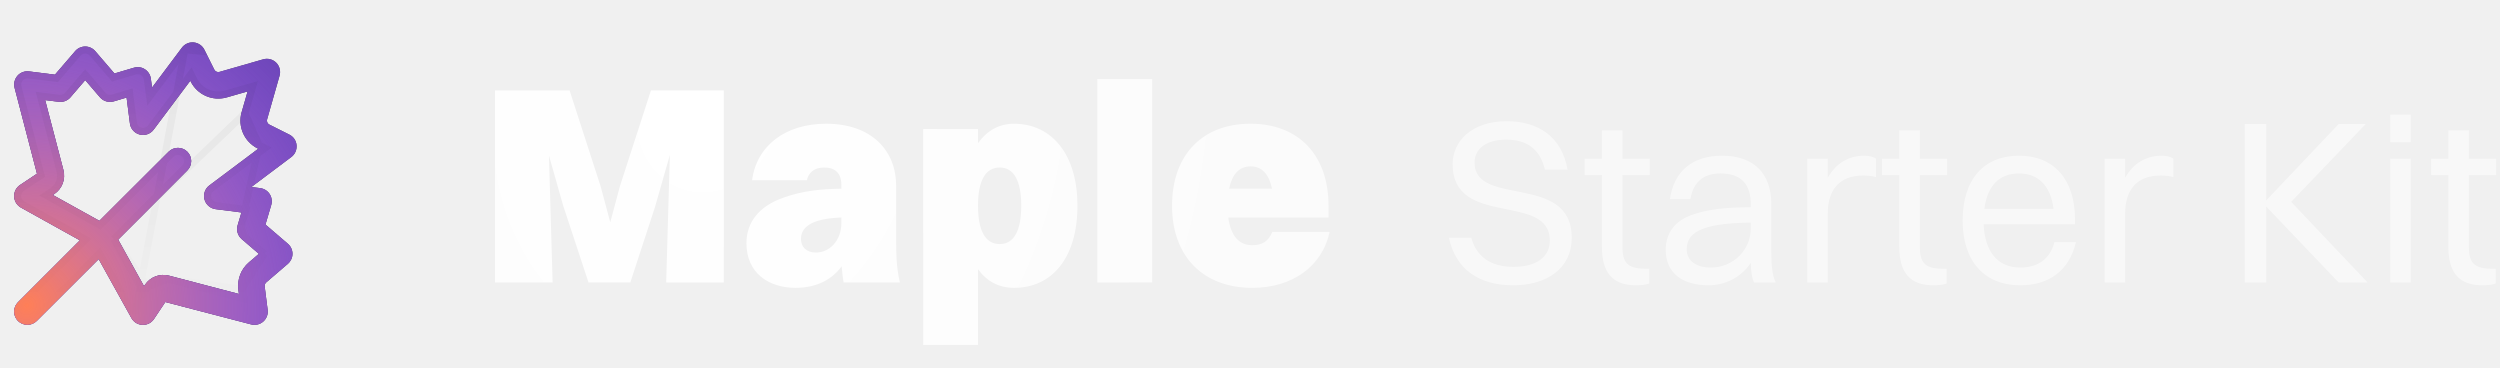
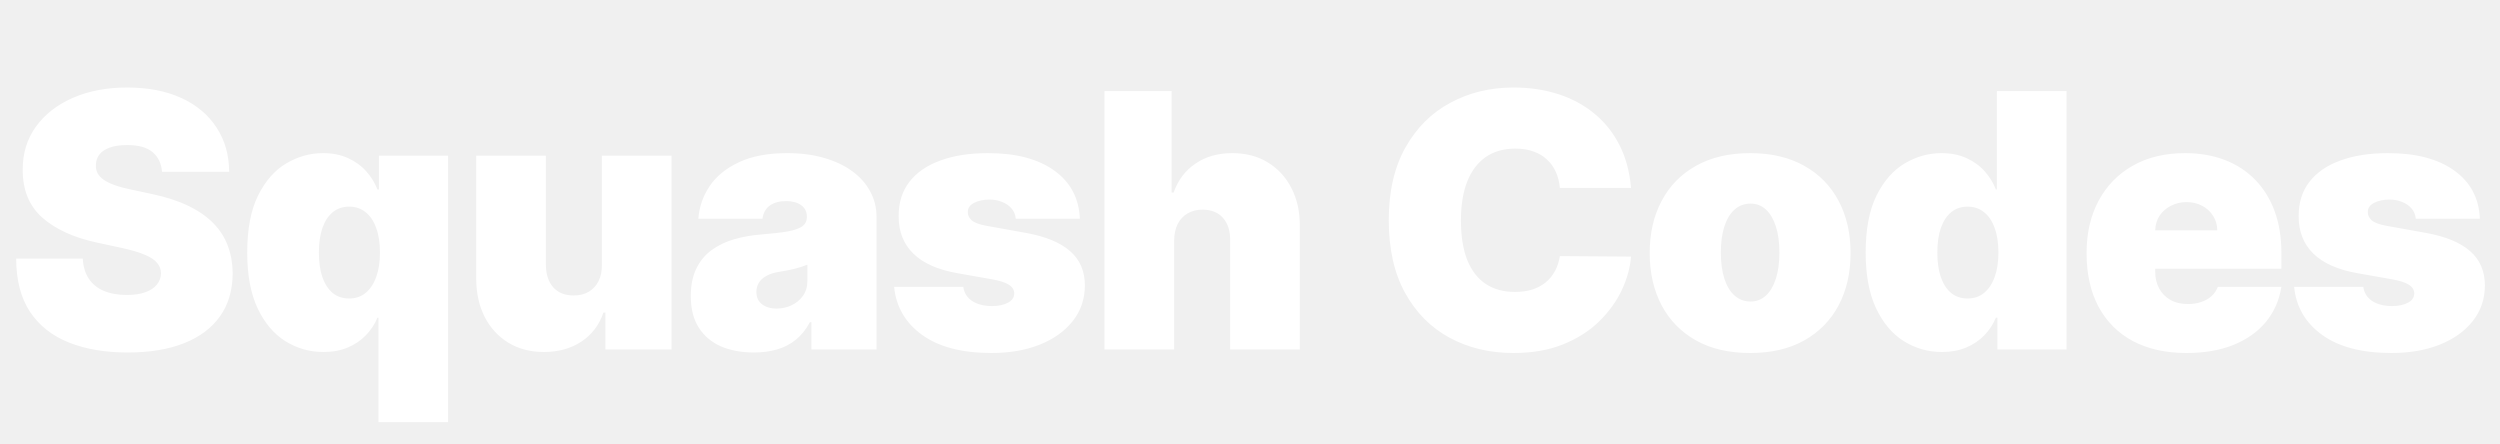
- <svg xmlns="http://www.w3.org/2000/svg" width="177" height="26" viewBox="0 0 177 26" fill="none">
-   <path d="M14.47 3.52C14.325 3.231 14.04 3.036 13.716 3.004C13.392 2.973 13.076 3.114 12.88 3.375L10.763 6.203L10.681 5.574C10.646 5.301 10.494 5.059 10.263 4.907C10.033 4.754 9.748 4.715 9.486 4.793L8.103 5.203L6.744 3.621C6.564 3.414 6.306 3.293 6.033 3.293C5.76 3.293 5.498 3.414 5.322 3.621L3.892 5.285L2.057 5.055C1.748 5.016 1.439 5.133 1.236 5.367C1.033 5.602 0.955 5.918 1.033 6.219L2.619 12.297L1.42 13.098C1.146 13.277 0.99 13.59 1.002 13.914C1.014 14.238 1.197 14.535 1.482 14.695L5.658 17.015L1.275 21.398C0.908 21.765 0.908 22.359 1.275 22.722C1.643 23.085 2.236 23.089 2.6 22.722L6.986 18.343L9.306 22.519C9.466 22.804 9.759 22.988 10.087 22.999C10.415 23.011 10.724 22.855 10.904 22.581L11.704 21.382L17.782 22.968C18.083 23.046 18.403 22.972 18.638 22.765C18.872 22.558 18.989 22.253 18.95 21.945L18.739 20.273C18.728 20.168 18.767 20.066 18.845 19.996L20.38 18.679C20.587 18.5 20.708 18.242 20.708 17.968C20.708 17.695 20.587 17.433 20.38 17.258L18.794 15.898L19.204 14.515C19.282 14.25 19.239 13.969 19.091 13.738C18.942 13.508 18.696 13.355 18.423 13.32L17.798 13.238L20.626 11.117C20.888 10.922 21.024 10.605 20.997 10.281C20.97 9.957 20.774 9.672 20.481 9.527L19.071 8.82C18.939 8.754 18.868 8.598 18.911 8.453L19.794 5.36C19.888 5.032 19.798 4.68 19.556 4.438C19.314 4.196 18.962 4.106 18.634 4.2L15.54 5.09C15.396 5.133 15.243 5.063 15.173 4.93L14.47 3.52ZM8.365 16.965L13.263 12.066C13.63 11.699 13.63 11.105 13.263 10.742C12.896 10.379 12.302 10.375 11.939 10.742L7.037 15.636L3.74 13.805L3.846 13.734C4.4 13.363 4.658 12.684 4.49 12.039L3.197 7.086L4.162 7.207C4.474 7.246 4.787 7.125 4.99 6.887L6.033 5.672L7.076 6.887C7.318 7.168 7.701 7.281 8.056 7.176L8.962 6.906L9.197 8.734C9.244 9.113 9.517 9.426 9.888 9.524C10.259 9.621 10.65 9.484 10.877 9.18L13.474 5.715L13.501 5.77C13.97 6.711 15.044 7.184 16.056 6.895L17.529 6.473L17.107 7.945C16.818 8.957 17.29 10.031 18.232 10.504L18.286 10.531L14.822 13.129C14.517 13.359 14.38 13.75 14.478 14.117C14.575 14.484 14.888 14.758 15.267 14.808L17.095 15.043L16.825 15.949C16.72 16.304 16.833 16.687 17.114 16.929L18.329 17.972L17.622 18.578C17.064 19.054 16.782 19.781 16.876 20.511L16.915 20.812L11.962 19.515C11.318 19.347 10.638 19.605 10.267 20.16L10.197 20.265L8.365 16.965Z" fill="#0D001D" />
-   <path d="M14.47 3.52C14.325 3.231 14.04 3.036 13.716 3.004C13.392 2.973 13.076 3.114 12.88 3.375L10.763 6.203L10.681 5.574C10.646 5.301 10.494 5.059 10.263 4.907C10.033 4.754 9.748 4.715 9.486 4.793L8.103 5.203L6.744 3.621C6.564 3.414 6.306 3.293 6.033 3.293C5.76 3.293 5.498 3.414 5.322 3.621L3.892 5.285L2.057 5.055C1.748 5.016 1.439 5.133 1.236 5.367C1.033 5.602 0.955 5.918 1.033 6.219L2.619 12.297L1.42 13.098C1.146 13.277 0.99 13.59 1.002 13.914C1.014 14.238 1.197 14.535 1.482 14.695L5.658 17.015L1.275 21.398C0.908 21.765 0.908 22.359 1.275 22.722C1.643 23.085 2.236 23.089 2.6 22.722L6.986 18.343L9.306 22.519C9.466 22.804 9.759 22.988 10.087 22.999C10.415 23.011 10.724 22.855 10.904 22.581L11.704 21.382L17.782 22.968C18.083 23.046 18.403 22.972 18.638 22.765C18.872 22.558 18.989 22.253 18.95 21.945L18.739 20.273C18.728 20.168 18.767 20.066 18.845 19.996L20.38 18.679C20.587 18.5 20.708 18.242 20.708 17.968C20.708 17.695 20.587 17.433 20.38 17.258L18.794 15.898L19.204 14.515C19.282 14.25 19.239 13.969 19.091 13.738C18.942 13.508 18.696 13.355 18.423 13.32L17.798 13.238L20.626 11.117C20.888 10.922 21.024 10.605 20.997 10.281C20.97 9.957 20.774 9.672 20.481 9.527L19.071 8.82C18.939 8.754 18.868 8.598 18.911 8.453L19.794 5.36C19.888 5.032 19.798 4.68 19.556 4.438C19.314 4.196 18.962 4.106 18.634 4.2L15.54 5.09C15.396 5.133 15.243 5.063 15.173 4.93L14.47 3.52ZM8.365 16.965L13.263 12.066C13.63 11.699 13.63 11.105 13.263 10.742C12.896 10.379 12.302 10.375 11.939 10.742L7.037 15.636L3.74 13.805L3.846 13.734C4.4 13.363 4.658 12.684 4.49 12.039L3.197 7.086L4.162 7.207C4.474 7.246 4.787 7.125 4.99 6.887L6.033 5.672L7.076 6.887C7.318 7.168 7.701 7.281 8.056 7.176L8.962 6.906L9.197 8.734C9.244 9.113 9.517 9.426 9.888 9.524C10.259 9.621 10.65 9.484 10.877 9.18L13.474 5.715L13.501 5.77C13.97 6.711 15.044 7.184 16.056 6.895L17.529 6.473L17.107 7.945C16.818 8.957 17.29 10.031 18.232 10.504L18.286 10.531L14.822 13.129C14.517 13.359 14.38 13.75 14.478 14.117C14.575 14.484 14.888 14.758 15.267 14.808L17.095 15.043L16.825 15.949C16.72 16.304 16.833 16.687 17.114 16.929L18.329 17.972L17.622 18.578C17.064 19.054 16.782 19.781 16.876 20.511L16.915 20.812L11.962 19.515C11.318 19.347 10.638 19.605 10.267 20.16L10.197 20.265L8.365 16.965Z" fill="url(#paint0_radial_64_2)" />
-   <path d="M14.47 3.52C14.325 3.231 14.04 3.036 13.716 3.004C13.392 2.973 13.076 3.114 12.88 3.375L10.763 6.203L10.681 5.574C10.646 5.301 10.494 5.059 10.263 4.907C10.033 4.754 9.748 4.715 9.486 4.793L8.103 5.203L6.744 3.621C6.564 3.414 6.306 3.293 6.033 3.293C5.76 3.293 5.498 3.414 5.322 3.621L3.892 5.285L2.057 5.055C1.748 5.016 1.439 5.133 1.236 5.367C1.033 5.602 0.955 5.918 1.033 6.219L2.619 12.297L1.42 13.098C1.146 13.277 0.99 13.59 1.002 13.914C1.014 14.238 1.197 14.535 1.482 14.695L5.658 17.015L1.275 21.398C0.908 21.765 0.908 22.359 1.275 22.722C1.643 23.085 2.236 23.089 2.6 22.722L6.986 18.343L9.306 22.519C9.466 22.804 9.759 22.988 10.087 22.999C10.415 23.011 10.724 22.855 10.904 22.581L11.704 21.382L17.782 22.968C18.083 23.046 18.403 22.972 18.638 22.765C18.872 22.558 18.989 22.253 18.95 21.945L18.739 20.273C18.728 20.168 18.767 20.066 18.845 19.996L20.38 18.679C20.587 18.5 20.708 18.242 20.708 17.968C20.708 17.695 20.587 17.433 20.38 17.258L18.794 15.898L19.204 14.515C19.282 14.25 19.239 13.969 19.091 13.738C18.942 13.508 18.696 13.355 18.423 13.32L17.798 13.238L20.626 11.117C20.888 10.922 21.024 10.605 20.997 10.281C20.97 9.957 20.774 9.672 20.481 9.527L19.071 8.82C18.939 8.754 18.868 8.598 18.911 8.453L19.794 5.36C19.888 5.032 19.798 4.68 19.556 4.438C19.314 4.196 18.962 4.106 18.634 4.2L15.54 5.09C15.396 5.133 15.243 5.063 15.173 4.93L14.47 3.52ZM8.365 16.965L13.263 12.066C13.63 11.699 13.63 11.105 13.263 10.742C12.896 10.379 12.302 10.375 11.939 10.742L7.037 15.636L3.74 13.805L3.846 13.734C4.4 13.363 4.658 12.684 4.49 12.039L3.197 7.086L4.162 7.207C4.474 7.246 4.787 7.125 4.99 6.887L6.033 5.672L7.076 6.887C7.318 7.168 7.701 7.281 8.056 7.176L8.962 6.906L9.197 8.734C9.244 9.113 9.517 9.426 9.888 9.524C10.259 9.621 10.65 9.484 10.877 9.18L13.474 5.715L13.501 5.77C13.97 6.711 15.044 7.184 16.056 6.895L17.529 6.473L17.107 7.945C16.818 8.957 17.29 10.031 18.232 10.504L18.286 10.531L14.822 13.129C14.517 13.359 14.38 13.75 14.478 14.117C14.575 14.484 14.888 14.758 15.267 14.808L17.095 15.043L16.825 15.949C16.72 16.304 16.833 16.687 17.114 16.929L18.329 17.972L17.622 18.578C17.064 19.054 16.782 19.781 16.876 20.511L16.915 20.812L11.962 19.515C11.318 19.347 10.638 19.605 10.267 20.16L10.197 20.265L8.365 16.965Z" fill="url(#paint1_radial_64_2)" />
-   <path d="M13.081 3.525L13.08 3.525L10.963 6.353L10.595 6.845L10.515 6.236L10.433 5.607L10.433 5.606C10.407 5.406 10.296 5.228 10.125 5.115C9.958 5.005 9.75 4.975 9.557 5.033L9.557 5.033L8.174 5.443L8.019 5.489L7.914 5.366L6.555 3.785C6.555 3.785 6.555 3.785 6.555 3.785C6.421 3.631 6.231 3.543 6.033 3.543C5.833 3.543 5.641 3.632 5.513 3.783L5.512 3.784L5.512 3.784L4.082 5.448L3.995 5.55L3.861 5.533L2.025 5.303L2.025 5.303C1.799 5.274 1.573 5.36 1.425 5.531C1.274 5.705 1.218 5.937 1.275 6.156C1.275 6.156 1.275 6.156 1.275 6.156L2.861 12.234L2.906 12.406L2.758 12.505L1.559 13.305L1.557 13.306C1.359 13.437 1.243 13.666 1.252 13.905C1.26 14.14 1.394 14.358 1.604 14.477C1.605 14.477 1.605 14.477 1.605 14.477L5.779 16.797L6.069 16.958L5.835 17.192L1.452 21.575C1.182 21.845 1.183 22.279 1.451 22.544C1.723 22.813 2.158 22.813 2.422 22.546L2.423 22.545L6.809 18.166L7.044 17.933L7.205 18.222L9.524 22.396C9.524 22.397 9.524 22.397 9.524 22.397L13.081 3.525ZM13.081 3.525C13.224 3.333 13.455 3.23 13.692 3.253C13.931 3.276 14.14 3.42 14.246 3.631L13.081 3.525ZM8.055 16.921L8.188 16.788L13.086 11.89C13.356 11.62 13.355 11.185 13.087 10.92C12.816 10.651 12.38 10.652 12.117 10.918L12.116 10.919L7.213 15.813L7.08 15.947L6.915 15.855L3.619 14.023L3.26 13.824L3.601 13.597L3.707 13.526C4.173 13.214 4.389 12.644 4.248 12.102L2.955 7.149L2.862 6.792L3.228 6.838L4.193 6.959C4.193 6.959 4.193 6.959 4.193 6.959C4.422 6.988 4.652 6.899 4.8 6.725L4.8 6.724L5.843 5.509L6.033 5.288L6.223 5.509L7.265 6.724C7.265 6.724 7.265 6.724 7.266 6.724C7.444 6.931 7.725 7.014 7.985 6.936C7.985 6.936 7.985 6.936 7.985 6.936L8.891 6.667L9.173 6.583L9.21 6.875L9.445 8.703L9.445 8.704C9.479 8.981 9.679 9.21 9.952 9.282C10.225 9.354 10.511 9.253 10.676 9.031L10.676 9.03L13.274 5.565L13.517 5.241L13.698 5.603L13.725 5.658L13.725 5.658C14.14 6.492 15.091 6.91 15.987 6.654L17.46 6.233L17.893 6.108L17.769 6.542L17.347 8.014L8.055 16.921ZM8.055 16.921L8.146 17.086L9.978 20.387L10.177 20.745L10.405 20.404L10.475 20.299M8.055 16.921L10.475 20.299M10.475 20.299L10.475 20.298C10.787 19.832 11.358 19.616 11.899 19.757L10.475 20.299ZM18.344 10.28L18.398 10.308L18.76 10.489L18.436 10.731L14.972 13.328C14.972 13.328 14.972 13.328 14.972 13.328C14.748 13.498 14.648 13.785 14.719 14.053C14.791 14.321 15.02 14.523 15.299 14.56C15.3 14.56 15.3 14.561 15.3 14.561L17.127 14.795L17.418 14.832L17.334 15.114L17.065 16.02L18.344 10.28ZM18.344 10.28C17.509 9.862 17.091 8.91 17.347 8.014L18.344 10.28ZM18.713 17.973L18.492 18.162L17.785 18.768L17.785 18.768C17.29 19.19 17.041 19.832 17.124 20.479L18.713 17.973ZM18.713 17.973L18.492 17.783M18.713 17.973L18.492 17.783M18.492 17.783L17.278 16.74C17.277 16.74 17.277 16.74 17.277 16.74M18.492 17.783L17.277 16.74M17.277 16.74C17.07 16.561 16.988 16.281 17.065 16.02L17.277 16.74ZM11.899 19.757L16.852 21.054L17.211 21.148L17.163 20.78L17.124 20.479L11.899 19.757Z" stroke="url(#paint2_linear_64_2)" stroke-opacity="0.05" stroke-width="0.5" />
-   <path d="M35.046 20V6.4H40.326L42.526 13.2L43.206 15.74L43.886 13.2L46.086 6.4H51.246V20H47.166L47.426 10.98L46.366 14.68L44.626 20H41.666L39.886 14.6L38.866 11.02L39.126 20H35.046ZM57.129 12.76H53.249C53.569 10.3 55.629 8.76 58.489 8.76C61.709 8.76 63.449 10.66 63.449 13.16V17.26C63.449 18.76 63.589 19.46 63.709 20H59.729C59.669 19.7 59.629 19.32 59.589 18.86C58.789 19.94 57.609 20.38 56.329 20.38C54.409 20.38 52.849 19.32 52.849 17.22C52.849 15.76 53.709 14.6 55.509 13.98C56.869 13.5 58.149 13.38 59.569 13.36V13.1C59.569 12.26 59.129 11.86 58.349 11.86C57.609 11.86 57.229 12.26 57.129 12.76ZM56.709 16.92C56.709 17.48 57.089 17.88 57.769 17.88C58.729 17.88 59.569 17.04 59.569 15.78V15.4C57.349 15.48 56.709 16.14 56.709 16.92ZM69.243 24.42H65.363V9.14H69.243V10.14C69.883 9.24 70.743 8.76 71.783 8.76C74.523 8.76 76.283 11 76.283 14.56C76.283 18.26 74.483 20.38 71.783 20.38C70.723 20.38 69.863 19.92 69.243 19.06V24.42ZM70.783 11.86C69.763 11.86 69.243 12.8 69.243 14.56C69.243 16.34 69.763 17.28 70.783 17.28C71.783 17.28 72.303 16.34 72.303 14.56C72.303 12.8 71.783 11.86 70.783 11.86ZM77.692 20V5.6H81.572V20H77.692ZM94.14 16.42C93.6 18.9 91.46 20.38 88.66 20.38C85.18 20.38 82.98 18.14 82.98 14.58C82.98 10.88 85.2 8.76 88.54 8.76C91.92 8.76 94.06 10.96 94.06 14.56V15.4H86.96C87.14 16.68 87.7 17.36 88.66 17.36C89.38 17.36 89.8 17.08 90.08 16.42H94.14ZM88.54 11.78C87.74 11.78 87.24 12.32 87.02 13.36H90.06C89.84 12.32 89.34 11.78 88.54 11.78Z" fill="url(#paint3_radial_64_2)" />
-   <path d="M104.398 11.519C104.398 14.687 111.279 12.229 111.279 16.832C111.279 18.994 109.53 20.198 107.137 20.198C104.728 20.198 103.078 19.093 102.583 16.832H104.167C104.53 18.169 105.537 18.895 107.154 18.895C108.837 18.895 109.728 18.152 109.728 17.03C109.728 13.598 102.847 16.155 102.847 11.618C102.847 10.001 104.2 8.582 106.675 8.582C108.837 8.582 110.569 9.621 110.982 12.014H109.381C109.035 10.529 108.078 9.886 106.642 9.886C105.223 9.886 104.398 10.529 104.398 11.519ZM113.416 17.476V12.393H112.195V11.239H113.416V9.226H114.868V11.239H116.799V12.393H114.868V17.476C114.868 18.532 115.182 19.026 116.469 19.026H116.766V20.066C116.601 20.148 116.238 20.198 115.825 20.198C114.192 20.198 113.416 19.323 113.416 17.476ZM119.683 14.093H118.231C118.511 12.162 119.782 11.024 121.927 11.024C124.27 11.024 125.408 12.393 125.408 14.44V17.888C125.408 18.895 125.491 19.521 125.722 20H124.187C124.022 19.654 123.973 19.142 123.956 18.614C123.214 19.72 122.026 20.198 120.97 20.198C119.155 20.198 117.934 19.357 117.934 17.69C117.934 16.485 118.594 15.611 119.881 15.182C121.069 14.786 122.273 14.687 123.956 14.671V14.473C123.956 13.053 123.296 12.278 121.795 12.278C120.541 12.278 119.864 12.971 119.683 14.093ZM119.419 17.657C119.419 18.465 120.095 18.944 121.118 18.944C122.735 18.944 123.956 17.674 123.956 16.172V15.759C120.227 15.793 119.419 16.584 119.419 17.657ZM127.954 20V11.239H129.406V12.591C130 11.519 130.94 11.024 131.996 11.024C132.343 11.024 132.656 11.107 132.821 11.239V12.542C132.574 12.46 132.26 12.427 131.914 12.427C130.165 12.427 129.406 13.515 129.406 15.1V20H127.954ZM134.472 17.476V12.393H133.251V11.239H134.472V9.226H135.924V11.239H137.854V12.393H135.924V17.476C135.924 18.532 136.237 19.026 137.524 19.026H137.821V20.066C137.656 20.148 137.293 20.198 136.881 20.198C135.247 20.198 134.472 19.323 134.472 17.476ZM146.975 17.145C146.497 19.192 145.028 20.198 143.032 20.198C140.491 20.198 138.956 18.482 138.956 15.627C138.956 12.658 140.491 11.024 142.949 11.024C145.424 11.024 146.909 12.723 146.909 15.512V15.875H140.441C140.524 17.838 141.448 18.944 143.032 18.944C144.269 18.944 145.144 18.35 145.457 17.145H146.975ZM142.949 12.278C141.547 12.278 140.705 13.152 140.491 14.786H145.391C145.193 13.169 144.319 12.278 142.949 12.278ZM149.009 20V11.239H150.461V12.591C151.055 11.519 151.996 11.024 153.052 11.024C153.398 11.024 153.712 11.107 153.877 11.239V12.542C153.629 12.46 153.316 12.427 152.969 12.427C151.22 12.427 150.461 13.515 150.461 15.1V20H149.009ZM158.93 20V8.78H160.448V14.192L165.579 8.78H167.493L162.213 14.291L167.625 20H165.579L160.448 14.621V20H158.93ZM169.227 10.067V8.12H170.679V10.067H169.227ZM169.227 20V11.239H170.679V20H169.227ZM173.344 17.476V12.393H172.123V11.239H173.344V9.226H174.796V11.239H176.727V12.393H174.796V17.476C174.796 18.532 175.11 19.026 176.397 19.026H176.694V20.066C176.529 20.148 176.166 20.198 175.753 20.198C174.12 20.198 173.344 19.323 173.344 17.476Z" fill="white" fill-opacity="0.55" />
-   <defs>
-     <radialGradient id="paint0_radial_64_2" cx="0" cy="0" r="1" gradientUnits="userSpaceOnUse" gradientTransform="translate(1 23) rotate(-47.3271) scale(79.1336 79.1337)">
-       <stop stop-color="#9563FF" />
-       <stop offset="1" stop-color="#9563FF" stop-opacity="0" />
-     </radialGradient>
-     <radialGradient id="paint1_radial_64_2" cx="0" cy="0" r="1" gradientUnits="userSpaceOnUse" gradientTransform="translate(1.90911 21.6364) rotate(-41.7101) scale(28.0094 28.0093)">
-       <stop stop-color="#FF7F57" />
-       <stop offset="1" stop-color="#9563FF" stop-opacity="0" />
-     </radialGradient>
-     <linearGradient id="paint2_linear_64_2" x1="11" y1="3" x2="11" y2="23" gradientUnits="userSpaceOnUse">
-       <stop />
-       <stop offset="1" stop-opacity="0" />
-     </linearGradient>
-     <radialGradient id="paint3_radial_64_2" cx="0" cy="0" r="1" gradientUnits="userSpaceOnUse" gradientTransform="translate(50.0769 8) rotate(17.0079) scale(75.2126 86.7275)">
-       <stop stop-color="white" />
-       <stop offset="1" stop-color="white" stop-opacity="0.5" />
-     </radialGradient>
-   </defs>
+ <svg xmlns="http://www.w3.org/2000/svg" width="203" height="36" viewBox="0 0 203 36" fill="none">
+   <path d="M13.156 13.951C13.101 13.268 12.845 12.735 12.388 12.352C11.937 11.97 11.25 11.779 10.328 11.779C9.741 11.779 9.259 11.85 8.884 11.994C8.515 12.13 8.241 12.318 8.064 12.557C7.886 12.796 7.794 13.07 7.787 13.377C7.774 13.63 7.818 13.858 7.92 14.063C8.03 14.261 8.2 14.443 8.433 14.607C8.665 14.764 8.962 14.907 9.324 15.037C9.686 15.167 10.117 15.283 10.615 15.385L12.336 15.754C13.498 16 14.492 16.324 15.318 16.727C16.145 17.13 16.821 17.605 17.347 18.151C17.873 18.691 18.259 19.299 18.505 19.975C18.757 20.651 18.887 21.389 18.894 22.188C18.887 23.568 18.542 24.736 17.859 25.692C17.176 26.649 16.199 27.376 14.929 27.875C13.665 28.373 12.145 28.623 10.369 28.623C8.545 28.623 6.954 28.353 5.595 27.813C4.242 27.274 3.19 26.444 2.439 25.324C1.694 24.197 1.319 22.755 1.312 21H6.722C6.756 21.642 6.916 22.182 7.203 22.619C7.49 23.056 7.893 23.387 8.412 23.613C8.938 23.838 9.563 23.951 10.287 23.951C10.895 23.951 11.404 23.876 11.814 23.725C12.224 23.575 12.534 23.367 12.746 23.1C12.958 22.834 13.067 22.53 13.074 22.188C13.067 21.867 12.961 21.587 12.757 21.348C12.558 21.102 12.23 20.884 11.773 20.692C11.315 20.494 10.697 20.31 9.918 20.139L7.828 19.688C5.97 19.285 4.505 18.613 3.433 17.67C2.367 16.721 1.838 15.426 1.845 13.787C1.838 12.455 2.193 11.29 2.91 10.293C3.634 9.289 4.635 8.507 5.912 7.947C7.196 7.387 8.668 7.106 10.328 7.106C12.022 7.106 13.487 7.39 14.724 7.957C15.96 8.524 16.913 9.323 17.582 10.354C18.259 11.379 18.6 12.578 18.607 13.951H13.156ZM30.73 34.279V25.795H30.648C30.429 26.328 30.115 26.806 29.705 27.229C29.302 27.646 28.81 27.977 28.23 28.223C27.656 28.462 27 28.582 26.262 28.582C25.142 28.582 24.111 28.288 23.168 27.701C22.232 27.113 21.481 26.222 20.914 25.026C20.354 23.831 20.074 22.325 20.074 20.508C20.074 18.609 20.368 17.066 20.955 15.877C21.549 14.688 22.314 13.818 23.25 13.264C24.193 12.711 25.183 12.434 26.221 12.434C27 12.434 27.683 12.571 28.271 12.844C28.858 13.111 29.35 13.469 29.746 13.92C30.142 14.364 30.443 14.852 30.648 15.385H30.771V12.639H36.385V34.279H30.73ZM28.353 24.238C28.872 24.238 29.316 24.087 29.685 23.787C30.06 23.479 30.347 23.049 30.545 22.496C30.75 21.936 30.853 21.273 30.853 20.508C30.853 19.729 30.75 19.063 30.545 18.51C30.347 17.95 30.06 17.523 29.685 17.229C29.316 16.929 28.872 16.779 28.353 16.779C27.834 16.779 27.39 16.929 27.021 17.229C26.659 17.523 26.379 17.95 26.18 18.51C25.989 19.063 25.894 19.729 25.894 20.508C25.894 21.287 25.989 21.956 26.18 22.516C26.379 23.07 26.659 23.497 27.021 23.797C27.39 24.091 27.834 24.238 28.353 24.238ZM48.874 21.492V12.639H54.53V28.377H49.161V25.385H48.997C48.656 26.389 48.058 27.175 47.204 27.742C46.35 28.302 45.336 28.582 44.161 28.582C43.062 28.582 42.099 28.329 41.272 27.824C40.452 27.318 39.814 26.622 39.356 25.733C38.905 24.846 38.676 23.828 38.669 22.68V12.639H44.325V21.492C44.332 22.27 44.53 22.882 44.919 23.326C45.316 23.77 45.869 23.992 46.579 23.992C47.051 23.992 47.457 23.893 47.799 23.695C48.147 23.49 48.413 23.203 48.598 22.834C48.789 22.458 48.881 22.011 48.874 21.492ZM61.215 28.623C60.211 28.623 59.323 28.459 58.551 28.131C57.786 27.796 57.185 27.291 56.748 26.615C56.31 25.938 56.092 25.078 56.092 24.033C56.092 23.172 56.239 22.438 56.532 21.83C56.826 21.215 57.236 20.713 57.762 20.324C58.288 19.934 58.899 19.637 59.596 19.432C60.3 19.227 61.058 19.094 61.871 19.033C62.752 18.964 63.459 18.882 63.992 18.787C64.531 18.684 64.921 18.544 65.16 18.367C65.399 18.182 65.518 17.94 65.518 17.639V17.598C65.518 17.188 65.361 16.874 65.047 16.656C64.733 16.437 64.33 16.328 63.838 16.328C63.298 16.328 62.858 16.447 62.516 16.686C62.181 16.919 61.98 17.277 61.912 17.762H56.707C56.775 16.806 57.079 15.925 57.619 15.119C58.165 14.306 58.961 13.657 60.006 13.172C61.051 12.68 62.356 12.434 63.92 12.434C65.047 12.434 66.058 12.568 66.953 12.834C67.847 13.094 68.609 13.459 69.237 13.93C69.866 14.395 70.344 14.941 70.672 15.57C71.007 16.191 71.174 16.867 71.174 17.598V28.377H65.887V26.164H65.764C65.45 26.751 65.067 27.226 64.617 27.588C64.173 27.95 63.664 28.213 63.09 28.377C62.523 28.541 61.898 28.623 61.215 28.623ZM63.059 25.057C63.489 25.057 63.892 24.968 64.268 24.791C64.651 24.613 64.962 24.357 65.201 24.022C65.44 23.688 65.559 23.281 65.559 22.803V21.492C65.409 21.553 65.248 21.611 65.078 21.666C64.914 21.721 64.736 21.772 64.545 21.82C64.36 21.867 64.162 21.912 63.951 21.953C63.746 21.994 63.531 22.031 63.305 22.066C62.868 22.134 62.509 22.247 62.229 22.404C61.956 22.554 61.751 22.742 61.614 22.967C61.485 23.186 61.42 23.432 61.42 23.705C61.42 24.142 61.574 24.477 61.881 24.709C62.188 24.941 62.581 25.057 63.059 25.057ZM87.684 17.762H82.48C82.452 17.441 82.34 17.165 82.141 16.932C81.943 16.7 81.687 16.522 81.373 16.399C81.066 16.27 80.724 16.205 80.348 16.205C79.863 16.205 79.447 16.294 79.098 16.471C78.75 16.649 78.579 16.901 78.586 17.229C78.579 17.462 78.678 17.677 78.883 17.875C79.095 18.073 79.501 18.227 80.103 18.336L83.299 18.91C84.911 19.203 86.11 19.699 86.895 20.395C87.688 21.085 88.088 22.011 88.094 23.172C88.088 24.292 87.753 25.266 87.09 26.092C86.434 26.912 85.536 27.547 84.395 27.998C83.262 28.442 81.967 28.664 80.512 28.664C78.108 28.664 76.226 28.172 74.867 27.188C73.514 26.205 72.76 24.907 72.603 23.295H78.217C78.292 23.794 78.538 24.18 78.955 24.453C79.379 24.719 79.911 24.852 80.553 24.852C81.073 24.852 81.499 24.764 81.834 24.586C82.176 24.408 82.35 24.156 82.357 23.828C82.35 23.527 82.2 23.288 81.906 23.111C81.619 22.933 81.168 22.79 80.553 22.68L77.766 22.188C76.161 21.908 74.959 21.376 74.16 20.59C73.361 19.805 72.965 18.794 72.971 17.557C72.965 16.464 73.251 15.539 73.832 14.781C74.419 14.016 75.256 13.435 76.342 13.039C77.435 12.636 78.73 12.434 80.225 12.434C82.5 12.434 84.293 12.906 85.605 13.848C86.923 14.791 87.616 16.096 87.684 17.762ZM95.34 19.524V28.377H89.684V7.393H95.135V15.631H95.299C95.654 14.627 96.245 13.845 97.072 13.285C97.898 12.718 98.892 12.434 100.053 12.434C101.167 12.434 102.133 12.687 102.953 13.193C103.779 13.698 104.418 14.395 104.869 15.283C105.326 16.171 105.552 17.188 105.545 18.336V28.377H99.889V19.524C99.896 18.746 99.701 18.134 99.305 17.691C98.916 17.247 98.359 17.024 97.635 17.024C97.177 17.024 96.774 17.127 96.426 17.332C96.085 17.53 95.818 17.817 95.627 18.192C95.442 18.561 95.347 19.005 95.34 19.524ZM132.439 15.262H126.66C126.619 14.784 126.51 14.35 126.332 13.961C126.162 13.572 125.923 13.237 125.615 12.957C125.315 12.67 124.949 12.451 124.519 12.301C124.089 12.144 123.6 12.066 123.054 12.066C122.097 12.066 121.288 12.298 120.625 12.762C119.97 13.227 119.471 13.893 119.13 14.76C118.795 15.628 118.628 16.669 118.628 17.885C118.628 19.169 118.798 20.245 119.14 21.113C119.488 21.973 119.99 22.622 120.646 23.059C121.302 23.49 122.091 23.705 123.013 23.705C123.539 23.705 124.01 23.64 124.427 23.51C124.843 23.373 125.205 23.179 125.513 22.926C125.82 22.673 126.069 22.369 126.261 22.014C126.459 21.652 126.592 21.246 126.66 20.795L132.439 20.836C132.371 21.724 132.121 22.629 131.691 23.551C131.261 24.466 130.649 25.313 129.857 26.092C129.071 26.864 128.098 27.486 126.937 27.957C125.776 28.428 124.427 28.664 122.89 28.664C120.964 28.664 119.235 28.251 117.705 27.424C116.182 26.598 114.977 25.382 114.089 23.776C113.207 22.171 112.767 20.208 112.767 17.885C112.767 15.549 113.218 13.582 114.119 11.983C115.021 10.378 116.237 9.166 117.767 8.346C119.297 7.52 121.005 7.106 122.89 7.106C124.215 7.106 125.434 7.287 126.548 7.649C127.661 8.012 128.638 8.541 129.478 9.238C130.318 9.928 130.994 10.778 131.507 11.789C132.019 12.8 132.33 13.958 132.439 15.262ZM142.11 28.664C140.403 28.664 138.941 28.326 137.725 27.649C136.509 26.966 135.577 26.017 134.928 24.801C134.279 23.578 133.955 22.161 133.955 20.549C133.955 18.937 134.279 17.523 134.928 16.307C135.577 15.085 136.509 14.135 137.725 13.459C138.941 12.776 140.403 12.434 142.11 12.434C143.818 12.434 145.28 12.776 146.496 13.459C147.711 14.135 148.644 15.085 149.293 16.307C149.942 17.523 150.266 18.937 150.266 20.549C150.266 22.161 149.942 23.578 149.293 24.801C148.644 26.017 147.711 26.966 146.496 27.649C145.28 28.326 143.818 28.664 142.11 28.664ZM142.151 24.483C142.63 24.483 143.043 24.323 143.391 24.002C143.74 23.681 144.009 23.223 144.201 22.629C144.392 22.035 144.487 21.328 144.487 20.508C144.487 19.682 144.392 18.975 144.201 18.387C144.009 17.793 143.74 17.335 143.391 17.014C143.043 16.693 142.63 16.533 142.151 16.533C141.646 16.533 141.212 16.693 140.85 17.014C140.488 17.335 140.211 17.793 140.02 18.387C139.829 18.975 139.733 19.682 139.733 20.508C139.733 21.328 139.829 22.035 140.02 22.629C140.211 23.223 140.488 23.681 140.85 24.002C141.212 24.323 141.646 24.483 142.151 24.483ZM157.681 28.582C156.561 28.582 155.529 28.288 154.587 27.701C153.651 27.113 152.899 26.222 152.333 25.026C151.772 23.831 151.492 22.325 151.492 20.508C151.492 18.609 151.786 17.066 152.374 15.877C152.968 14.688 153.733 13.818 154.669 13.264C155.611 12.711 156.602 12.434 157.64 12.434C158.419 12.434 159.102 12.571 159.689 12.844C160.277 13.111 160.768 13.469 161.164 13.92C161.561 14.364 161.861 14.852 162.066 15.385H162.148V7.393H167.804V28.377H162.189V25.795H162.066C161.848 26.328 161.533 26.806 161.124 27.229C160.721 27.646 160.229 27.977 159.648 28.223C159.074 28.462 158.419 28.582 157.681 28.582ZM159.771 24.238C160.29 24.238 160.734 24.087 161.103 23.787C161.479 23.479 161.766 23.049 161.964 22.496C162.169 21.936 162.271 21.273 162.271 20.508C162.271 19.729 162.169 19.063 161.964 18.51C161.766 17.95 161.479 17.523 161.103 17.229C160.734 16.929 160.29 16.779 159.771 16.779C159.252 16.779 158.808 16.929 158.439 17.229C158.077 17.523 157.797 17.95 157.599 18.51C157.408 19.063 157.312 19.729 157.312 20.508C157.312 21.287 157.408 21.956 157.599 22.516C157.797 23.07 158.077 23.497 158.439 23.797C158.808 24.091 159.252 24.238 159.771 24.238ZM177.544 28.664C175.864 28.664 174.416 28.343 173.2 27.701C171.991 27.052 171.059 26.123 170.403 24.914C169.754 23.698 169.43 22.243 169.43 20.549C169.43 18.923 169.758 17.503 170.413 16.287C171.069 15.071 171.995 14.125 173.19 13.449C174.385 12.772 175.796 12.434 177.421 12.434C178.61 12.434 179.686 12.619 180.649 12.988C181.612 13.357 182.435 13.893 183.118 14.596C183.801 15.293 184.327 16.14 184.696 17.137C185.065 18.134 185.249 19.258 185.249 20.508V21.82H171.192V18.705H180.044C180.038 18.254 179.921 17.858 179.696 17.516C179.477 17.168 179.18 16.898 178.805 16.707C178.436 16.509 178.016 16.41 177.544 16.41C177.087 16.41 176.667 16.509 176.284 16.707C175.902 16.898 175.594 17.165 175.362 17.506C175.137 17.848 175.017 18.247 175.003 18.705V22.066C175.003 22.571 175.109 23.022 175.321 23.418C175.533 23.814 175.837 24.125 176.233 24.35C176.629 24.576 177.107 24.688 177.667 24.688C178.057 24.688 178.412 24.634 178.733 24.524C179.061 24.415 179.341 24.258 179.573 24.053C179.805 23.841 179.976 23.589 180.085 23.295H185.249C185.072 24.388 184.652 25.337 183.989 26.143C183.327 26.942 182.449 27.564 181.356 28.008C180.27 28.445 178.999 28.664 177.544 28.664ZM201.365 17.762H196.161C196.133 17.441 196.02 17.165 195.822 16.932C195.624 16.7 195.368 16.522 195.054 16.399C194.747 16.27 194.405 16.205 194.029 16.205C193.544 16.205 193.128 16.294 192.779 16.471C192.431 16.649 192.26 16.901 192.267 17.229C192.26 17.462 192.359 17.677 192.564 17.875C192.776 18.073 193.182 18.227 193.783 18.336L196.98 18.91C198.592 19.203 199.791 19.699 200.577 20.395C201.369 21.085 201.768 22.011 201.775 23.172C201.768 24.292 201.434 25.266 200.771 26.092C200.115 26.912 199.217 27.547 198.077 27.998C196.943 28.442 195.648 28.664 194.193 28.664C191.789 28.664 189.907 28.172 188.548 27.188C187.195 26.205 186.441 24.907 186.283 23.295H191.898C191.973 23.794 192.219 24.18 192.636 24.453C193.059 24.719 193.592 24.852 194.234 24.852C194.753 24.852 195.18 24.764 195.515 24.586C195.857 24.408 196.031 24.156 196.038 23.828C196.031 23.527 195.88 23.288 195.587 23.111C195.3 22.933 194.849 22.79 194.234 22.68L191.447 22.188C189.842 21.908 188.64 21.376 187.841 20.59C187.042 19.805 186.645 18.794 186.652 17.557C186.645 16.464 186.932 15.539 187.513 14.781C188.1 14.016 188.937 13.435 190.023 13.039C191.116 12.636 192.411 12.434 193.906 12.434C196.181 12.434 197.974 12.906 199.286 13.848C200.604 14.791 201.297 16.096 201.365 17.762Z" fill="white" />
</svg>
